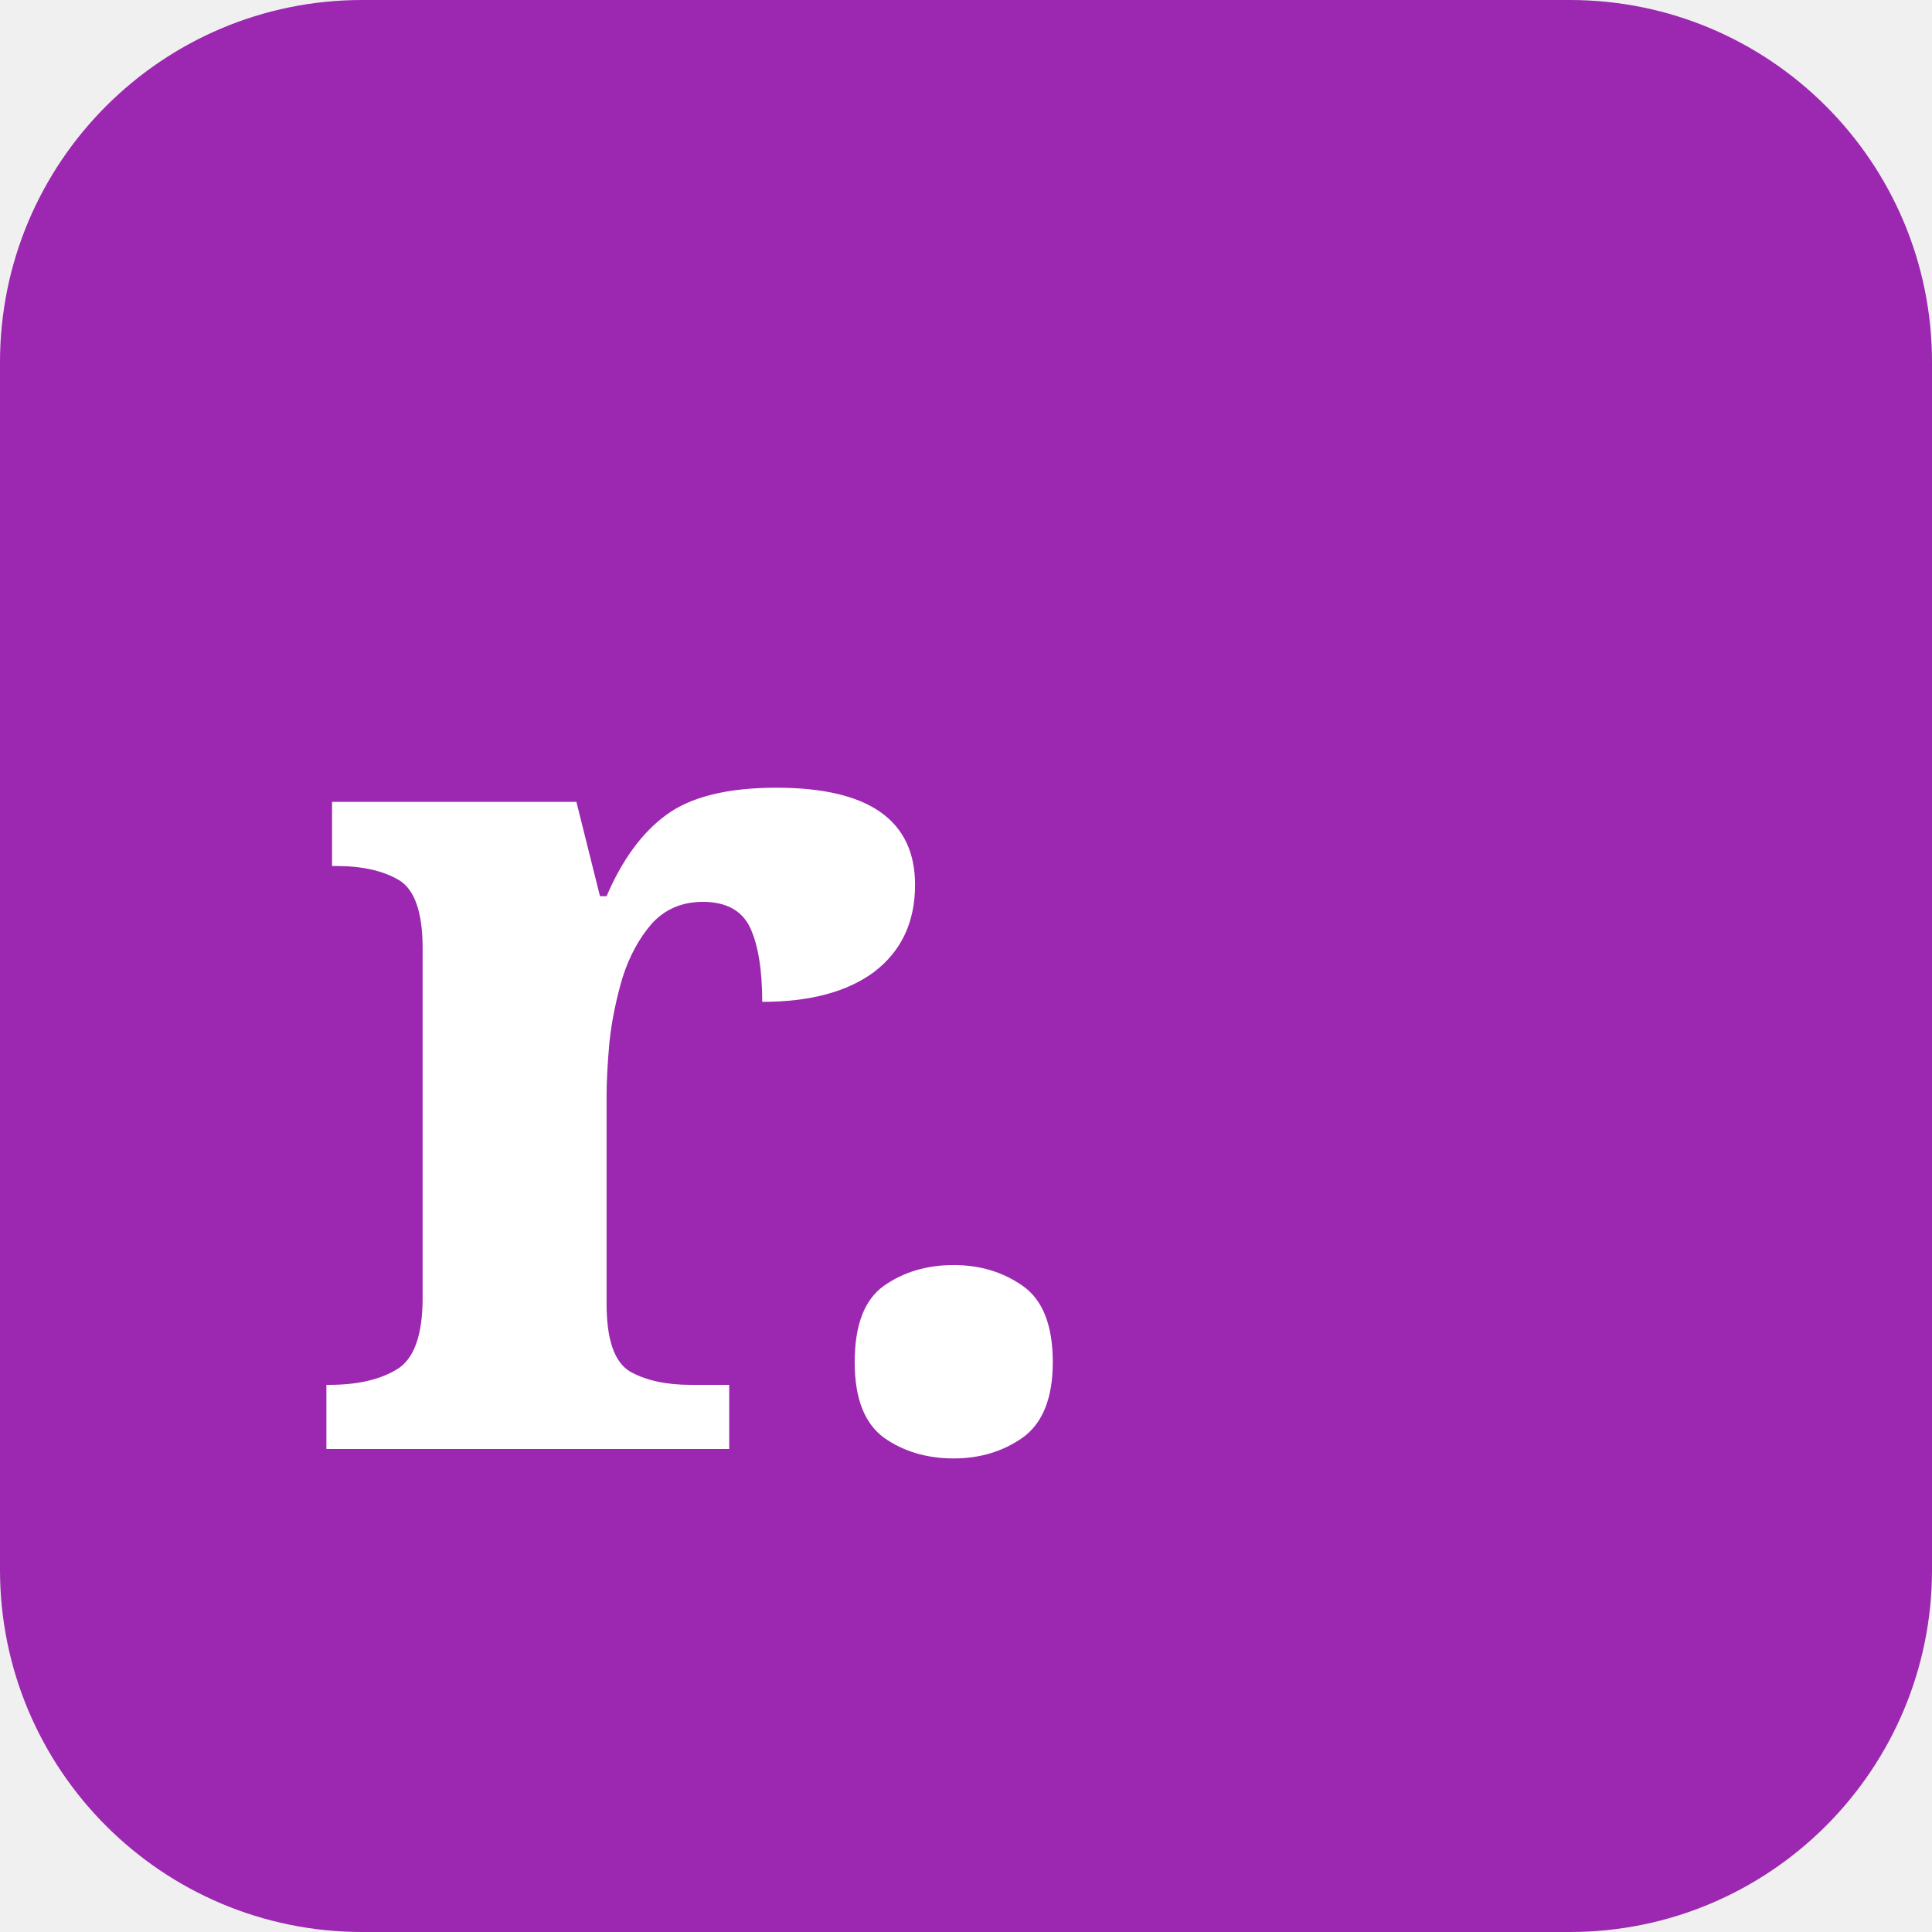
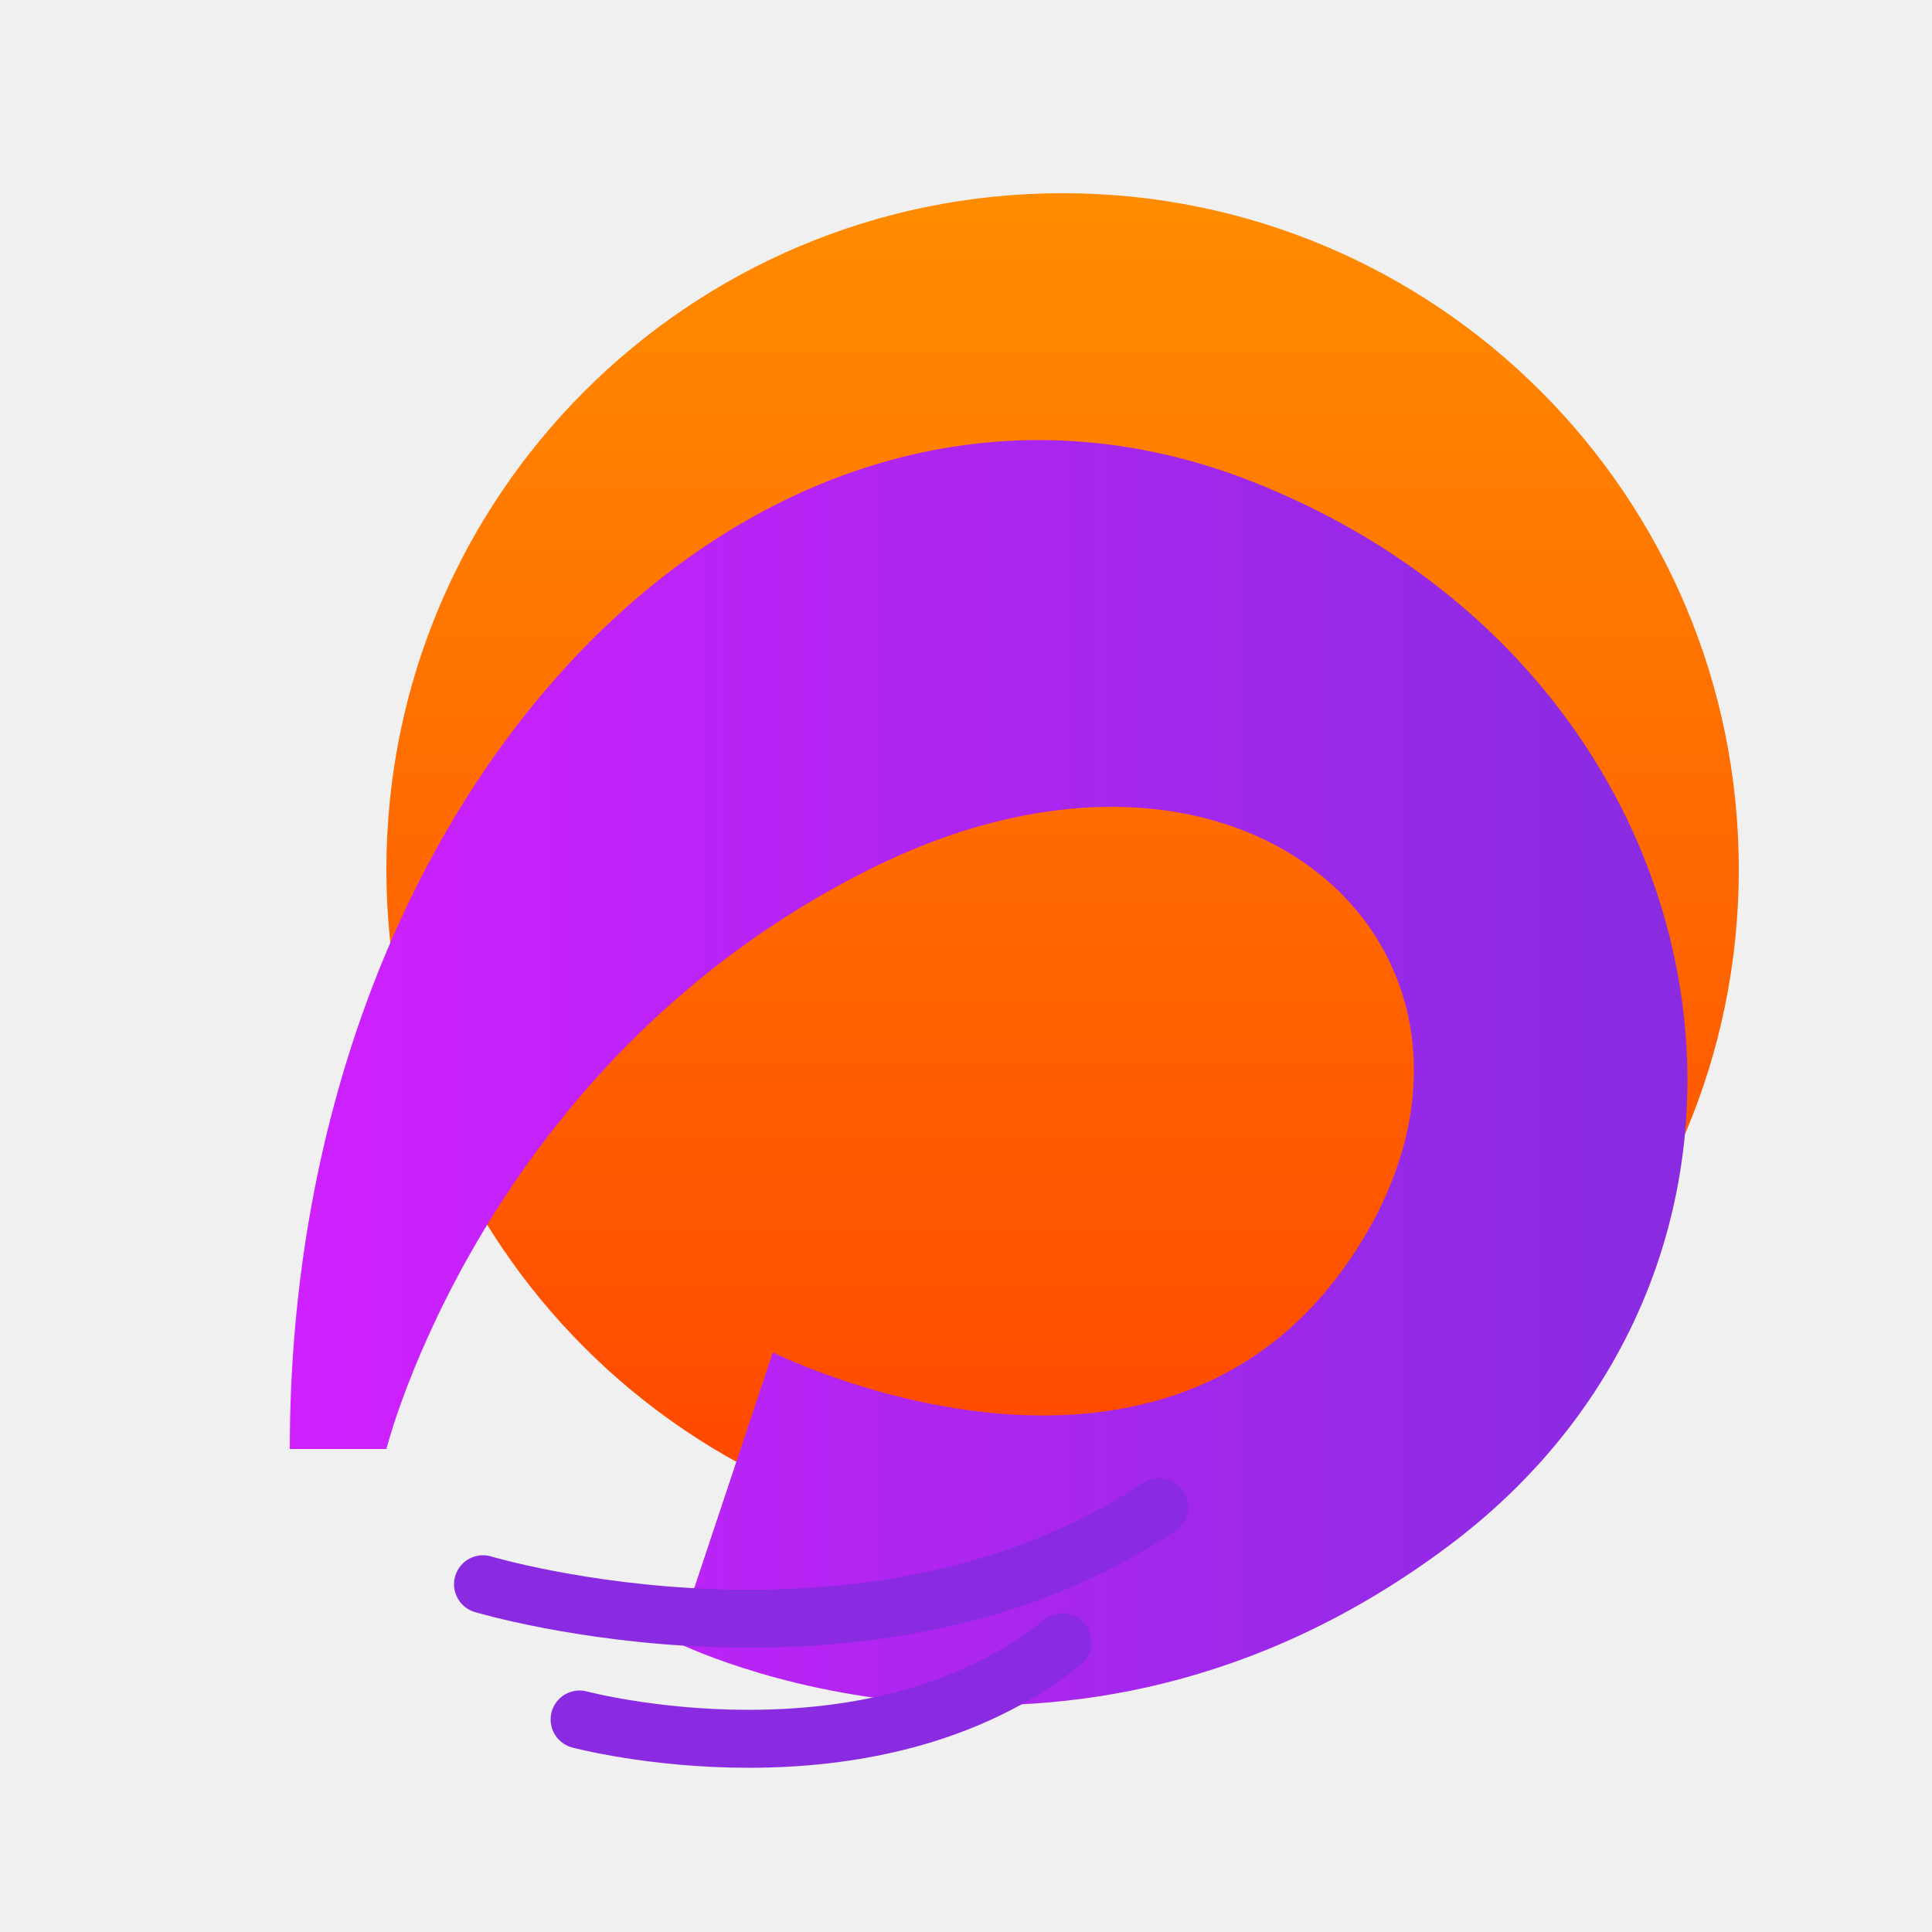
- <svg xmlns="http://www.w3.org/2000/svg" viewBox="0 0 32 32">
-   <rect width="32" height="32" rx="6" fill="#9c27b0" />
-   <text x="5" y="24" font-family="Georgia, serif" font-size="20" font-weight="700" fill="white">r.</text>
+ <svg xmlns="http://www.w3.org/2000/svg" width="100" height="100" viewBox="0 0 100 100" fill="none">
+   <circle cx="55" cy="45" r="35" fill="url(#sunGradient)" />
+   <path d="M20 75C20 75 25 55 45 45C65 35 80 50 70 65C60 80 40 70 40 70L35 85C35 85 55 95 75 80C95 65 90 35 65 25C40 15 15 40 15 75H20Z" fill="url(#waveGradient)" />
+   <path d="M25 82C25 82 45 88 60 78" stroke="#8A2BE2" stroke-width="3" stroke-linecap="round" />
+   <path d="M30 89C30 89 45 93 55 85" stroke="#8A2BE2" stroke-width="3" stroke-linecap="round" />
+   <defs>
+     <linearGradient id="sunGradient" x1="55" y1="10" x2="55" y2="80" gradientUnits="userSpaceOnUse">
+       <stop stop-color="#FF8C00" />
+       <stop offset="1" stop-color="#FF4500" />
+     </linearGradient>
+     <linearGradient id="waveGradient" x1="15" y1="45" x2="85" y2="45" gradientUnits="userSpaceOnUse">
+       <stop stop-color="#D020FF" />
+       <stop offset="1" stop-color="#8A2BE2" />
+     </linearGradient>
+   </defs>
</svg>
